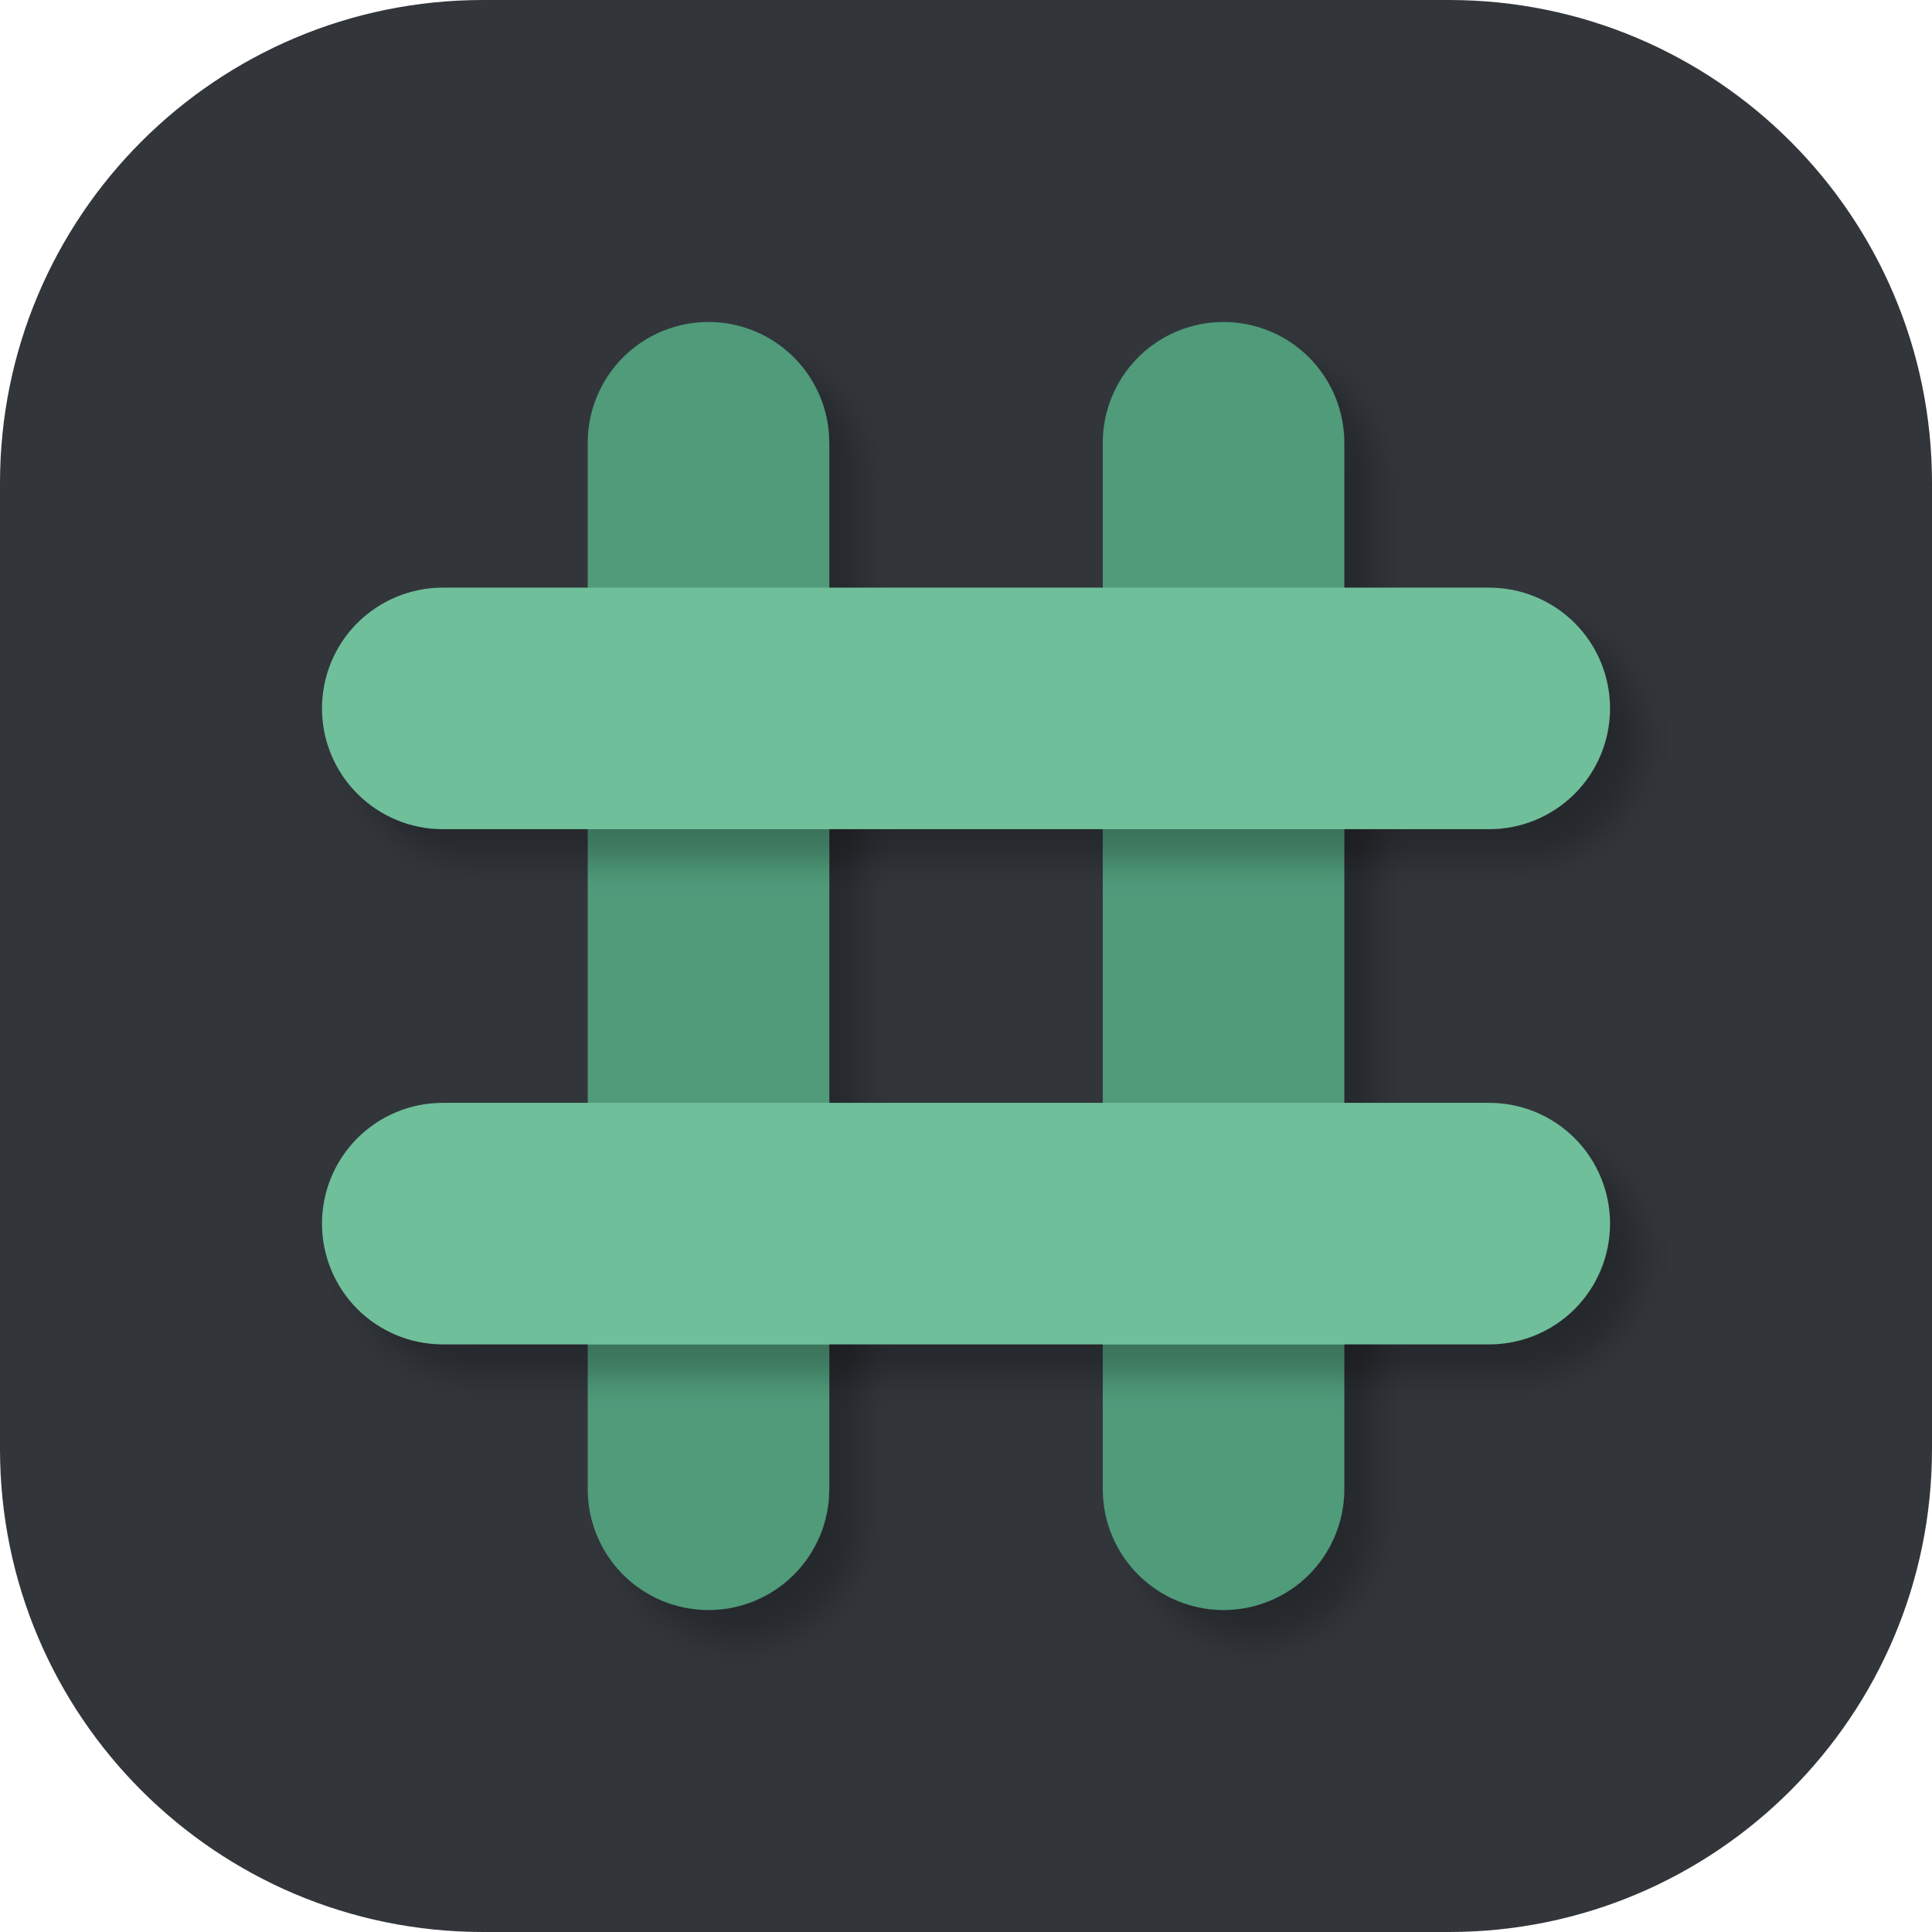
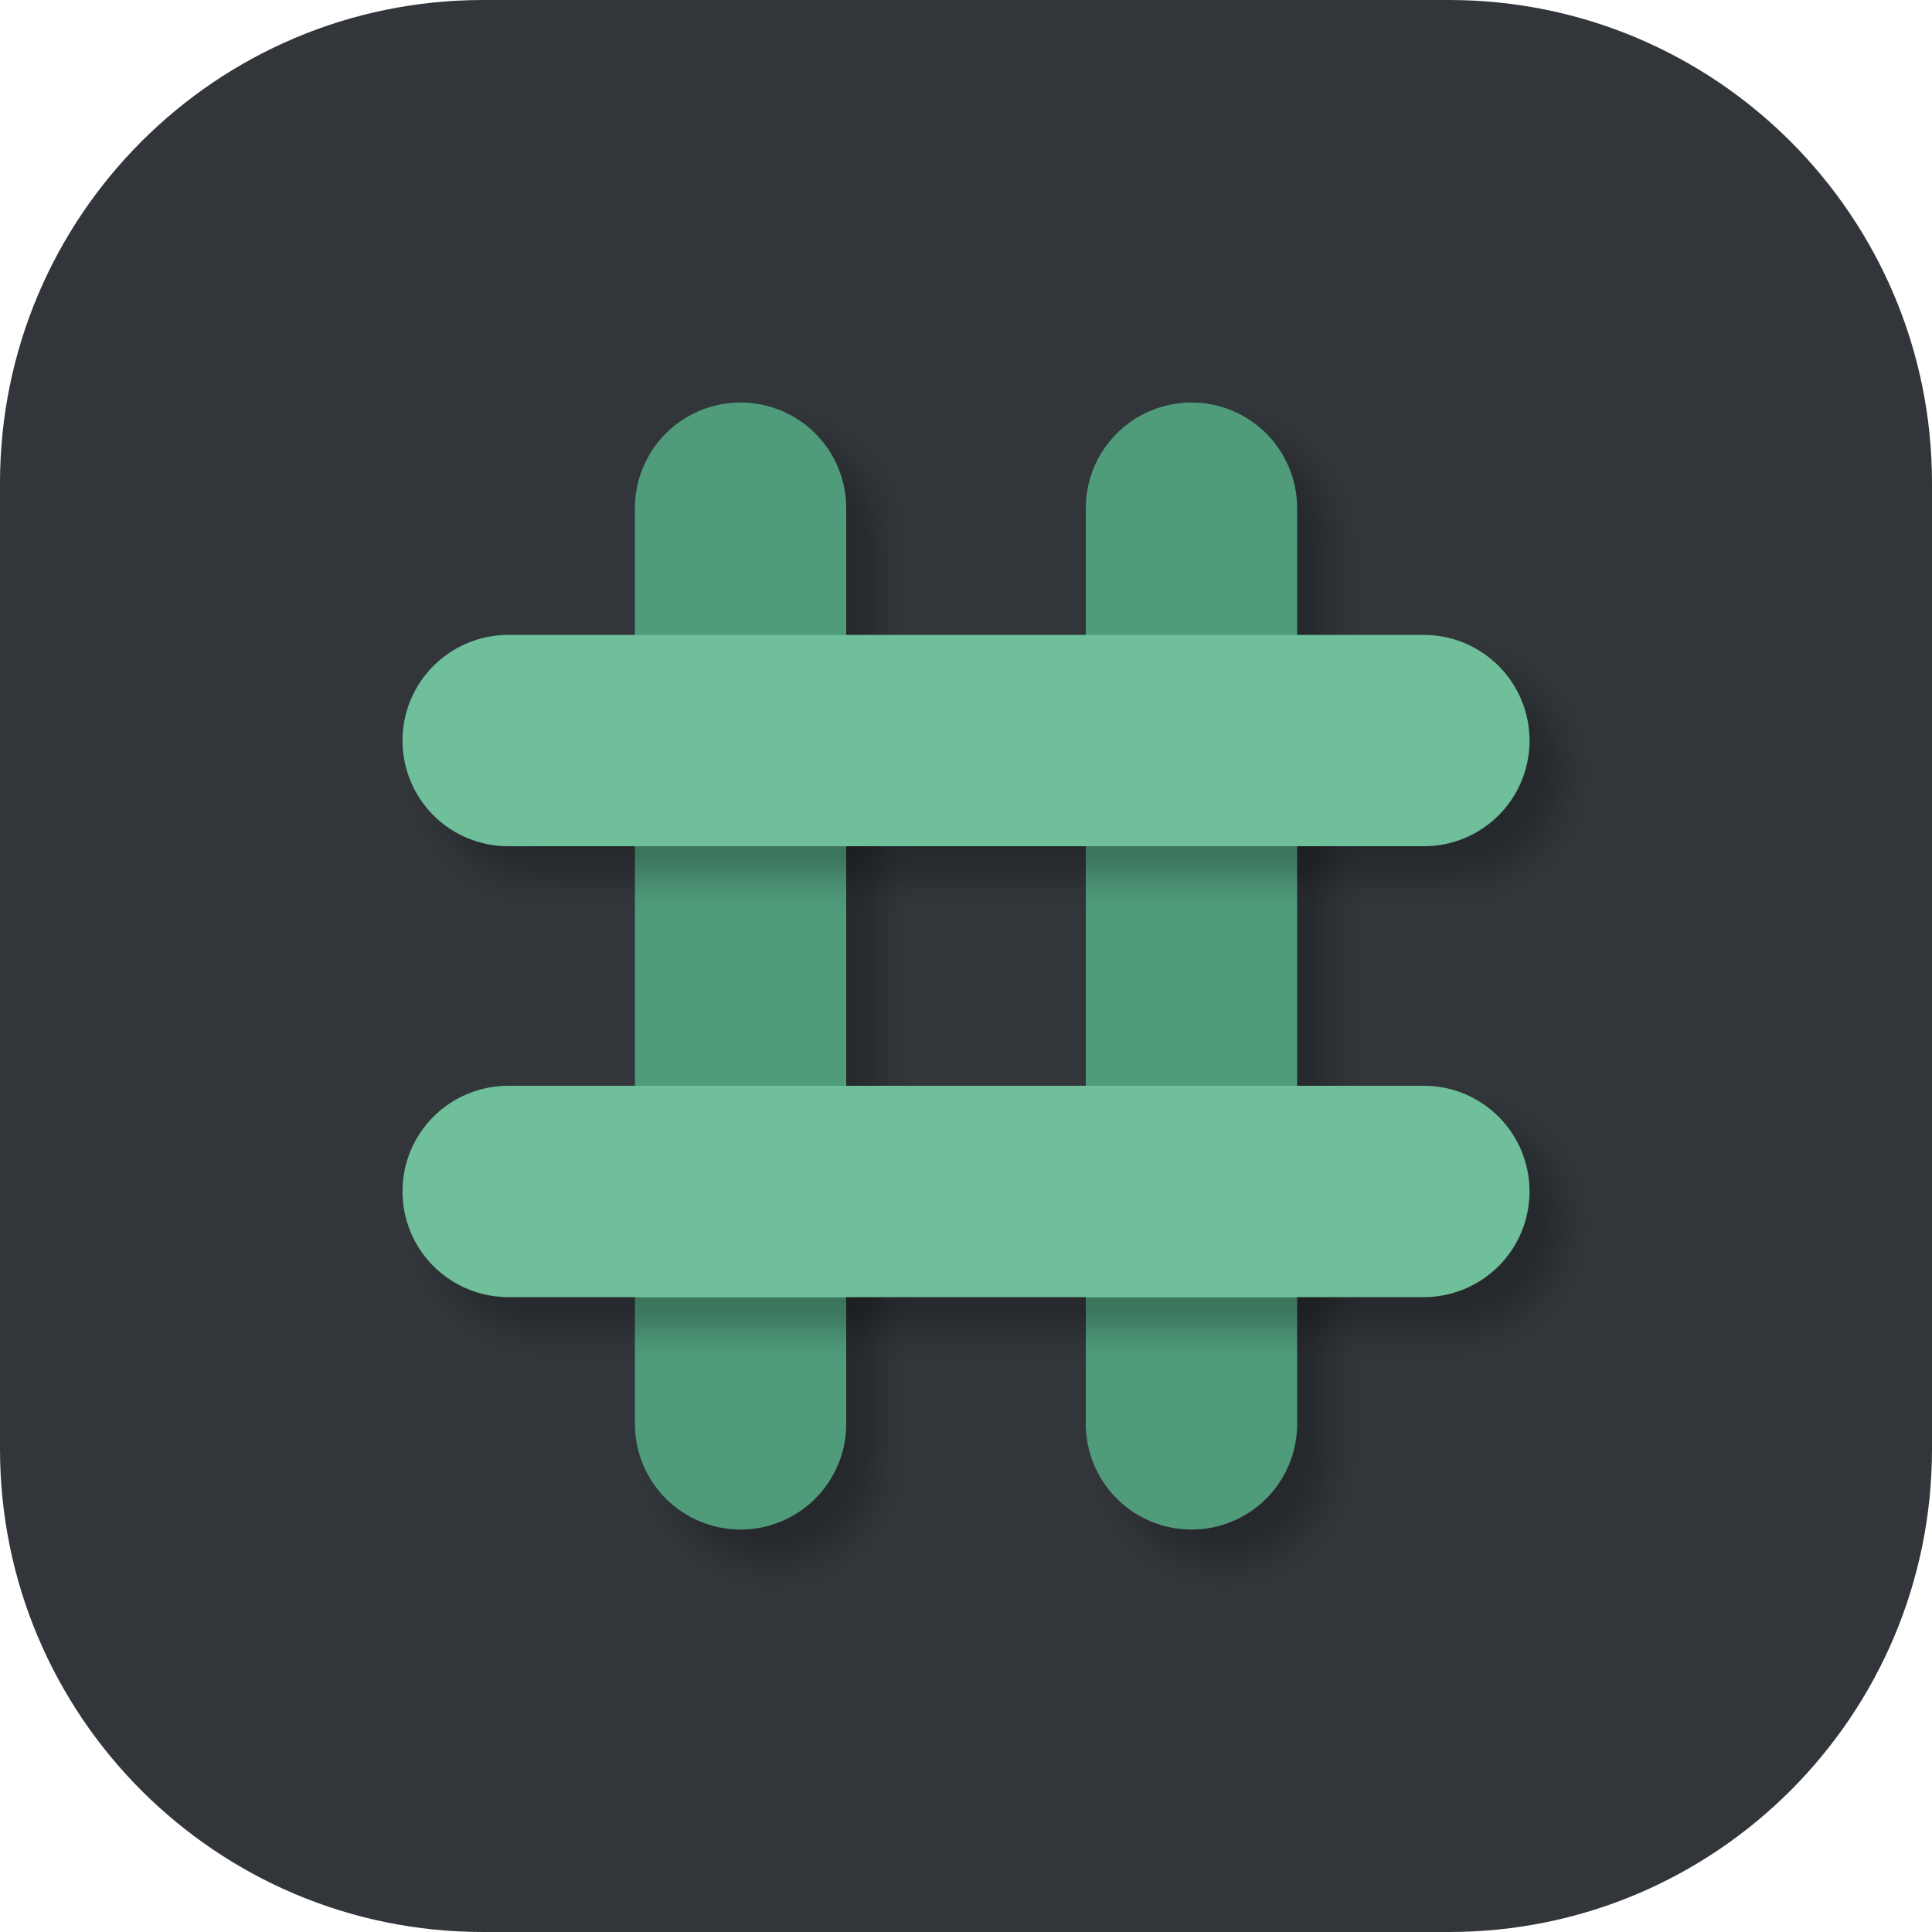
<svg xmlns="http://www.w3.org/2000/svg" width="24" height="24" viewBox="0 0 24 24" fill="none">
  <rect width="24" height="24" rx="6" fill="#32363B" />
-   <g filter="url(#filter0_d_101_1210)">
-     <path d="M15.199 4C14.801 4 14.42 4.158 14.139 4.439C13.857 4.721 13.699 5.102 13.699 5.5V18.5C13.699 18.898 13.857 19.279 14.139 19.561C14.42 19.842 14.801 20 15.199 20C15.597 20 15.979 19.842 16.26 19.561C16.541 19.279 16.699 18.898 16.699 18.5V5.5C16.699 5.102 16.541 4.721 16.26 4.439C15.979 4.158 15.597 4 15.199 4Z" fill="#4F9B7A" />
+   <g filter="url(#filter0_d_279_660)">
+     <path d="M14.801 5C14.453 5 14.119 5.138 13.873 5.384C13.627 5.631 13.488 5.964 13.488 6.312V17.688C13.488 18.036 13.627 18.369 13.873 18.616C14.119 18.862 14.453 19 14.801 19C15.149 19 15.483 18.862 15.729 18.616C15.975 18.369 16.113 18.036 16.113 17.688V6.312C16.113 5.964 15.975 5.631 15.729 5.384C15.483 5.138 15.149 5 14.801 5Z" fill="#4F9B7A" />
  </g>
-   <g filter="url(#filter1_d_101_1210)">
-     <path d="M8.801 4C8.403 4 8.021 4.158 7.74 4.439C7.459 4.721 7.301 5.102 7.301 5.5V18.5C7.301 18.898 7.459 19.279 7.74 19.561C8.021 19.842 8.403 20 8.801 20C9.199 20 9.58 19.842 9.861 19.561C10.143 19.279 10.301 18.898 10.301 18.5V5.5C10.301 5.102 10.143 4.721 9.861 4.439C9.58 4.158 9.199 4 8.801 4Z" fill="#4F9B7A" />
+   <g filter="url(#filter1_d_279_660)">
+     <path d="M9.199 5C8.851 5 8.517 5.138 8.271 5.384C8.025 5.631 7.887 5.964 7.887 6.312V17.688C7.887 18.036 8.025 18.369 8.271 18.616C8.517 18.862 8.851 19 9.199 19C9.547 19 9.881 18.862 10.127 18.616C10.373 18.369 10.512 18.036 10.512 17.688V6.312C10.512 5.964 10.373 5.631 10.127 5.384C9.881 5.138 9.547 5 9.199 5Z" fill="#4F9B7A" />
  </g>
-   <g filter="url(#filter2_d_101_1210)">
-     <path d="M5.5 13.7C5.102 13.7 4.721 13.858 4.439 14.139C4.158 14.421 4 14.802 4 15.2C4 15.598 4.158 15.98 4.439 16.261C4.721 16.542 5.102 16.7 5.5 16.7H18.5C18.898 16.7 19.279 16.542 19.561 16.261C19.842 15.98 20 15.598 20 15.2C20 14.802 19.842 14.421 19.561 14.139C19.279 13.858 18.898 13.7 18.5 13.7H5.5Z" fill="#6FBF9A" />
+   <g filter="url(#filter2_d_279_660)">
+     <path d="M6.312 13.488C5.964 13.488 5.631 13.626 5.384 13.872C5.138 14.118 5 14.452 5 14.8C5 15.148 5.138 15.482 5.384 15.728C5.631 15.974 5.964 16.113 6.312 16.113H17.688C18.036 16.113 18.369 15.974 18.616 15.728C18.862 15.482 19 15.148 19 14.8C19 14.452 18.862 14.118 18.616 13.872C18.369 13.626 18.036 13.488 17.688 13.488H6.312Z" fill="#6FBF9A" />
  </g>
-   <g filter="url(#filter3_d_101_1210)">
-     <path d="M5.5 7.3C5.102 7.3 4.721 7.458 4.439 7.739C4.158 8.02 4 8.402 4 8.8C4 9.198 4.158 9.579 4.439 9.86C4.721 10.142 5.102 10.3 5.5 10.3H18.5C18.898 10.3 19.279 10.142 19.561 9.86C19.842 9.579 20 9.198 20 8.8C20 8.402 19.842 8.02 19.561 7.739C19.279 7.458 18.898 7.3 18.5 7.3H5.5Z" fill="#6FBF9A" />
+   <g filter="url(#filter3_d_279_660)">
+     <path d="M6.312 7.887C5.964 7.887 5.631 8.026 5.384 8.272C5.138 8.518 5 8.852 5 9.2C5 9.548 5.138 9.882 5.384 10.128C5.631 10.374 5.964 10.512 6.312 10.512H17.688C18.036 10.512 18.369 10.374 18.616 10.128C18.862 9.882 19 9.548 19 9.2C19 8.852 18.862 8.518 18.616 8.272C18.369 8.026 18.036 7.887 17.688 7.887H6.312Z" fill="#6FBF9A" />
  </g>
  <defs>
-     <filter id="filter0_d_101_1210" x="13.699" y="4" width="3.8" height="16.8" filterUnits="userSpaceOnUse" color-interpolation-filters="sRGB">
+     <filter id="filter0_d_279_660" x="13.488" y="5" width="3.425" height="14.8" filterUnits="userSpaceOnUse" color-interpolation-filters="sRGB">
      <feFlood flood-opacity="0" result="BackgroundImageFix" />
      <feColorMatrix in="SourceAlpha" type="matrix" values="0 0 0 0 0 0 0 0 0 0 0 0 0 0 0 0 0 0 127 0" result="hardAlpha" />
      <feOffset dx="0.4" dy="0.4" />
      <feGaussianBlur stdDeviation="0.2" />
      <feComposite in2="hardAlpha" operator="out" />
      <feColorMatrix type="matrix" values="0 0 0 0 0 0 0 0 0 0 0 0 0 0 0 0 0 0 0.25 0" />
-       <feBlend mode="normal" in2="BackgroundImageFix" result="effect1_dropShadow_101_1210" />
-       <feBlend mode="normal" in="SourceGraphic" in2="effect1_dropShadow_101_1210" result="shape" />
+       <feBlend mode="normal" in2="BackgroundImageFix" result="effect1_dropShadow_279_660" />
+       <feBlend mode="normal" in="SourceGraphic" in2="effect1_dropShadow_279_660" result="shape" />
    </filter>
-     <filter id="filter1_d_101_1210" x="7.301" y="4" width="3.8" height="16.8" filterUnits="userSpaceOnUse" color-interpolation-filters="sRGB">
+     <filter id="filter1_d_279_660" x="7.887" y="5" width="3.425" height="14.8" filterUnits="userSpaceOnUse" color-interpolation-filters="sRGB">
      <feFlood flood-opacity="0" result="BackgroundImageFix" />
      <feColorMatrix in="SourceAlpha" type="matrix" values="0 0 0 0 0 0 0 0 0 0 0 0 0 0 0 0 0 0 127 0" result="hardAlpha" />
      <feOffset dx="0.4" dy="0.4" />
      <feGaussianBlur stdDeviation="0.2" />
      <feComposite in2="hardAlpha" operator="out" />
      <feColorMatrix type="matrix" values="0 0 0 0 0 0 0 0 0 0 0 0 0 0 0 0 0 0 0.25 0" />
-       <feBlend mode="normal" in2="BackgroundImageFix" result="effect1_dropShadow_101_1210" />
-       <feBlend mode="normal" in="SourceGraphic" in2="effect1_dropShadow_101_1210" result="shape" />
+       <feBlend mode="normal" in2="BackgroundImageFix" result="effect1_dropShadow_279_660" />
+       <feBlend mode="normal" in="SourceGraphic" in2="effect1_dropShadow_279_660" result="shape" />
    </filter>
-     <filter id="filter2_d_101_1210" x="4" y="13.7" width="16.8" height="3.8" filterUnits="userSpaceOnUse" color-interpolation-filters="sRGB">
+     <filter id="filter2_d_279_660" x="5" y="13.488" width="14.8" height="3.425" filterUnits="userSpaceOnUse" color-interpolation-filters="sRGB">
      <feFlood flood-opacity="0" result="BackgroundImageFix" />
      <feColorMatrix in="SourceAlpha" type="matrix" values="0 0 0 0 0 0 0 0 0 0 0 0 0 0 0 0 0 0 127 0" result="hardAlpha" />
      <feOffset dx="0.4" dy="0.4" />
      <feGaussianBlur stdDeviation="0.2" />
      <feComposite in2="hardAlpha" operator="out" />
      <feColorMatrix type="matrix" values="0 0 0 0 0 0 0 0 0 0 0 0 0 0 0 0 0 0 0.25 0" />
-       <feBlend mode="normal" in2="BackgroundImageFix" result="effect1_dropShadow_101_1210" />
-       <feBlend mode="normal" in="SourceGraphic" in2="effect1_dropShadow_101_1210" result="shape" />
+       <feBlend mode="normal" in2="BackgroundImageFix" result="effect1_dropShadow_279_660" />
+       <feBlend mode="normal" in="SourceGraphic" in2="effect1_dropShadow_279_660" result="shape" />
    </filter>
-     <filter id="filter3_d_101_1210" x="4" y="7.3" width="16.8" height="3.8" filterUnits="userSpaceOnUse" color-interpolation-filters="sRGB">
+     <filter id="filter3_d_279_660" x="5" y="7.887" width="14.8" height="3.425" filterUnits="userSpaceOnUse" color-interpolation-filters="sRGB">
      <feFlood flood-opacity="0" result="BackgroundImageFix" />
      <feColorMatrix in="SourceAlpha" type="matrix" values="0 0 0 0 0 0 0 0 0 0 0 0 0 0 0 0 0 0 127 0" result="hardAlpha" />
      <feOffset dx="0.4" dy="0.4" />
      <feGaussianBlur stdDeviation="0.2" />
      <feComposite in2="hardAlpha" operator="out" />
      <feColorMatrix type="matrix" values="0 0 0 0 0 0 0 0 0 0 0 0 0 0 0 0 0 0 0.25 0" />
-       <feBlend mode="normal" in2="BackgroundImageFix" result="effect1_dropShadow_101_1210" />
-       <feBlend mode="normal" in="SourceGraphic" in2="effect1_dropShadow_101_1210" result="shape" />
+       <feBlend mode="normal" in2="BackgroundImageFix" result="effect1_dropShadow_279_660" />
+       <feBlend mode="normal" in="SourceGraphic" in2="effect1_dropShadow_279_660" result="shape" />
    </filter>
  </defs>
</svg>
